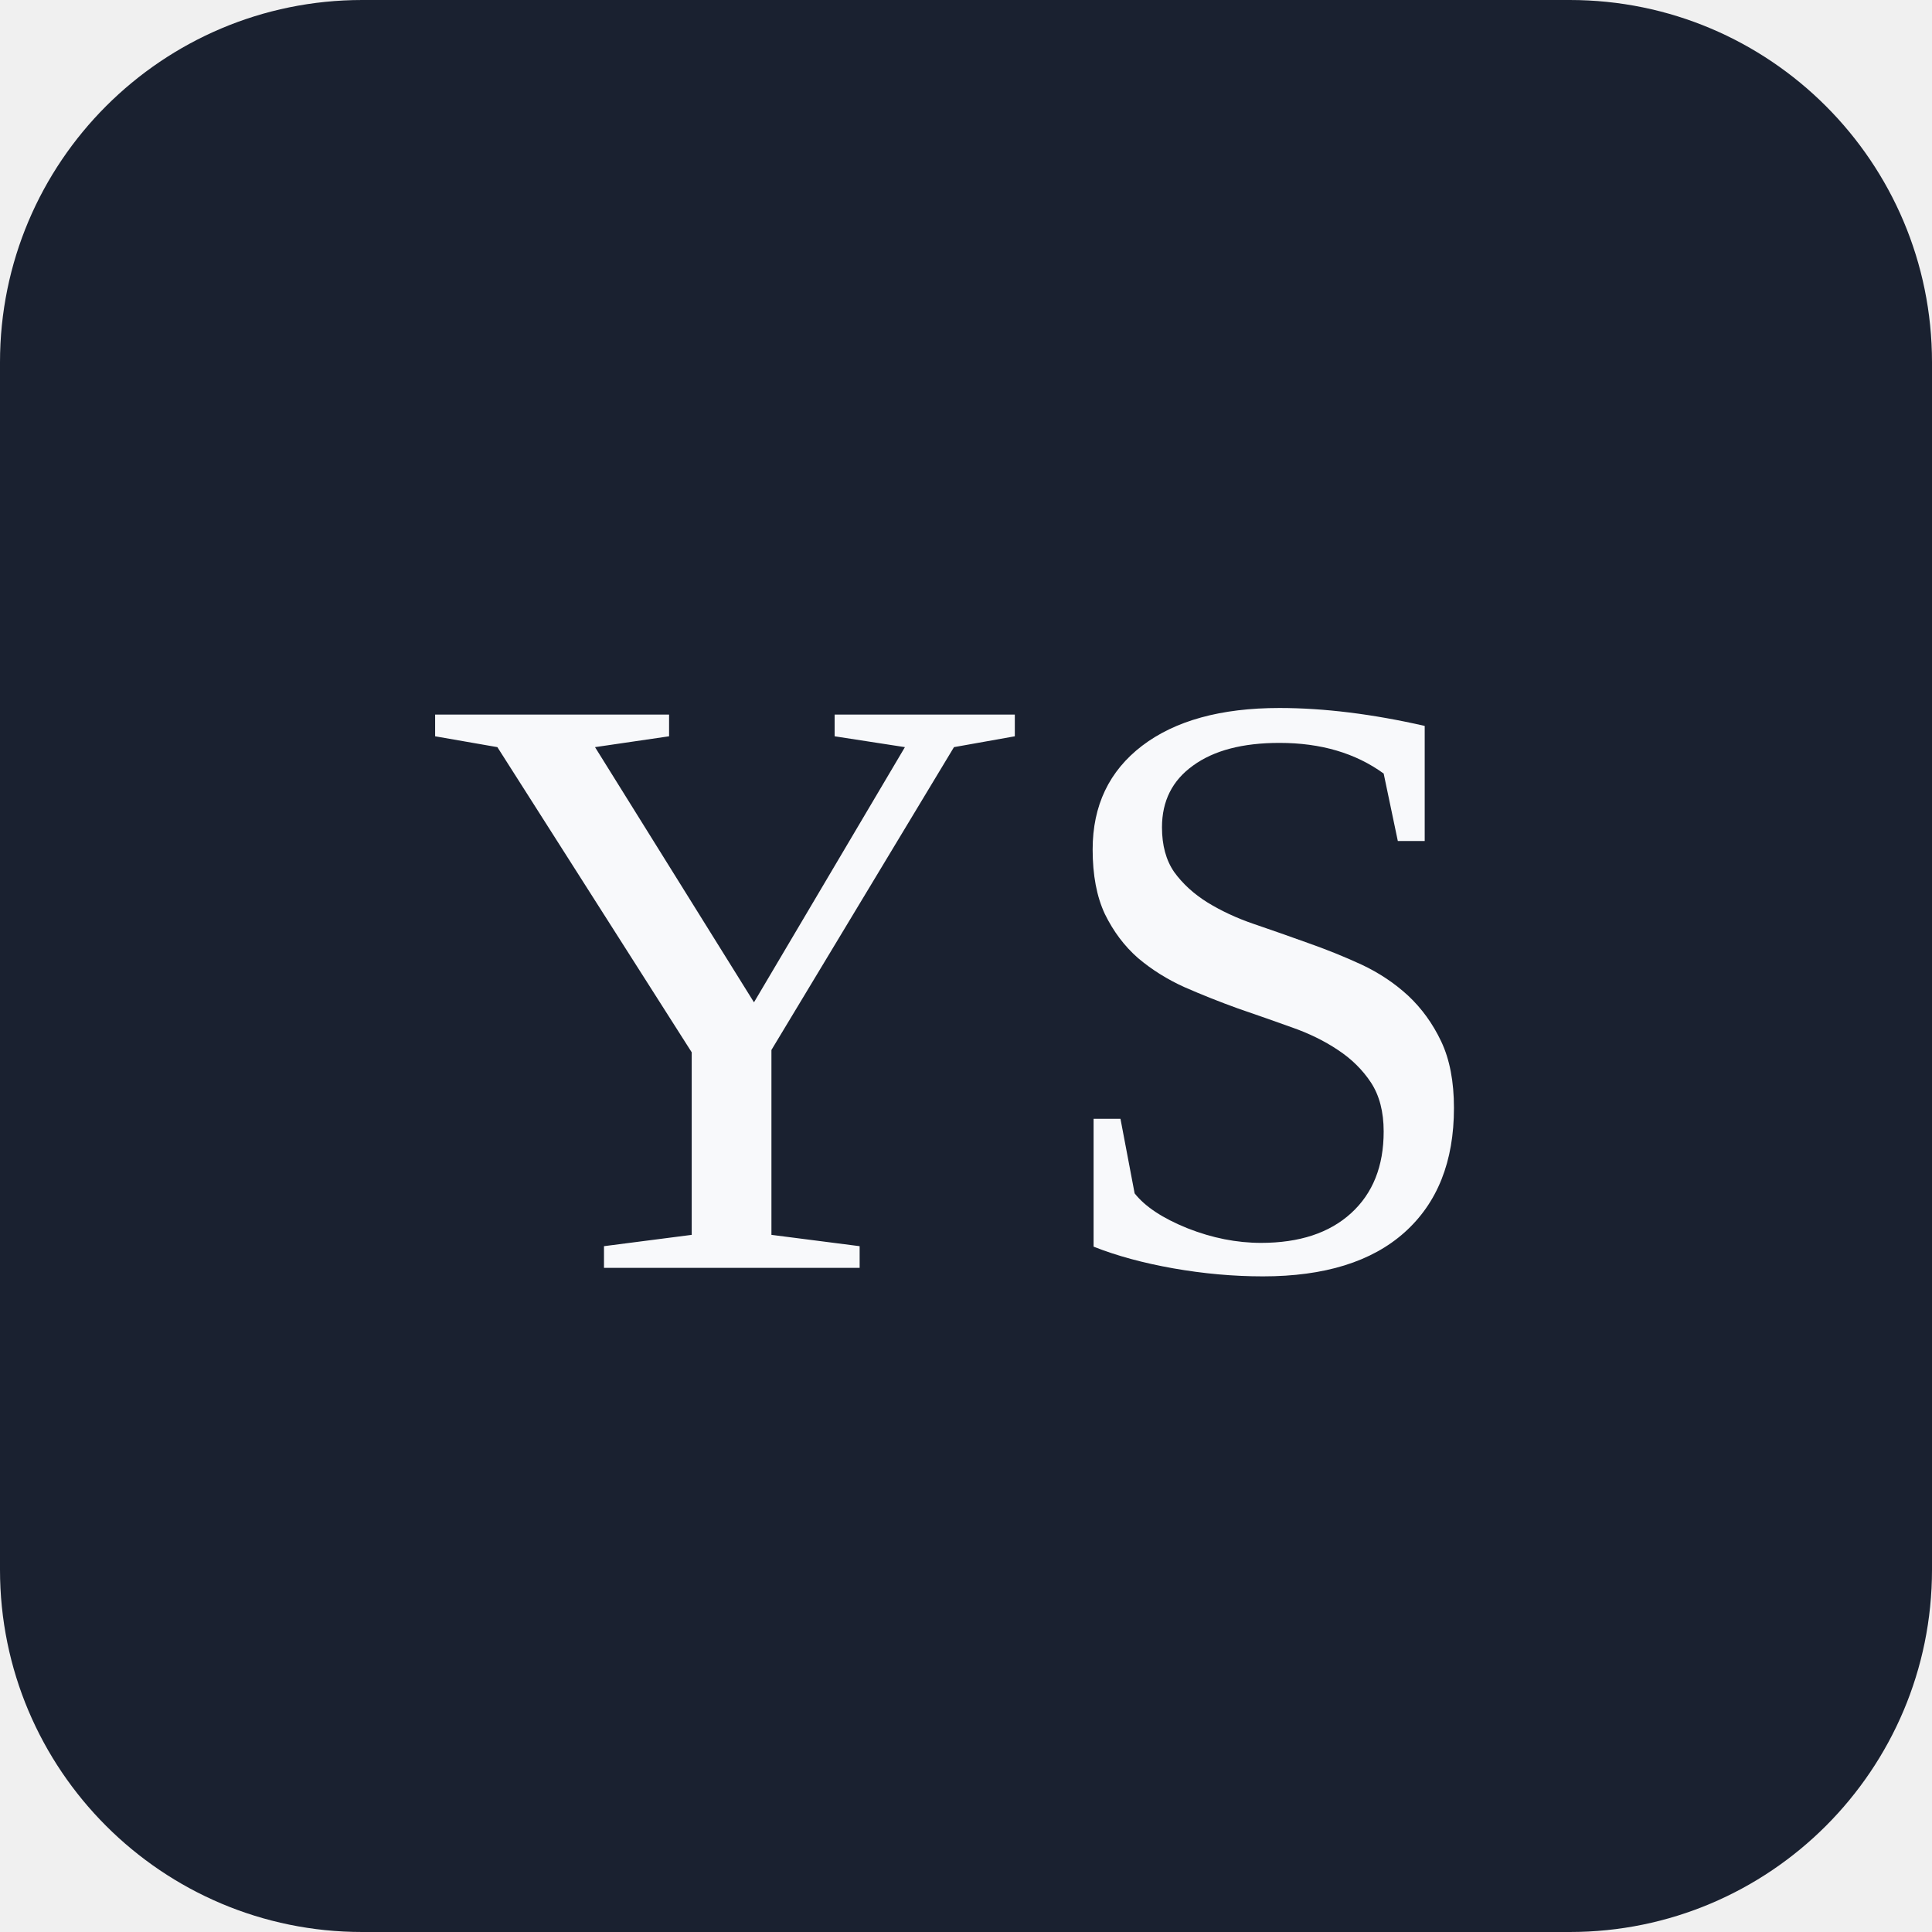
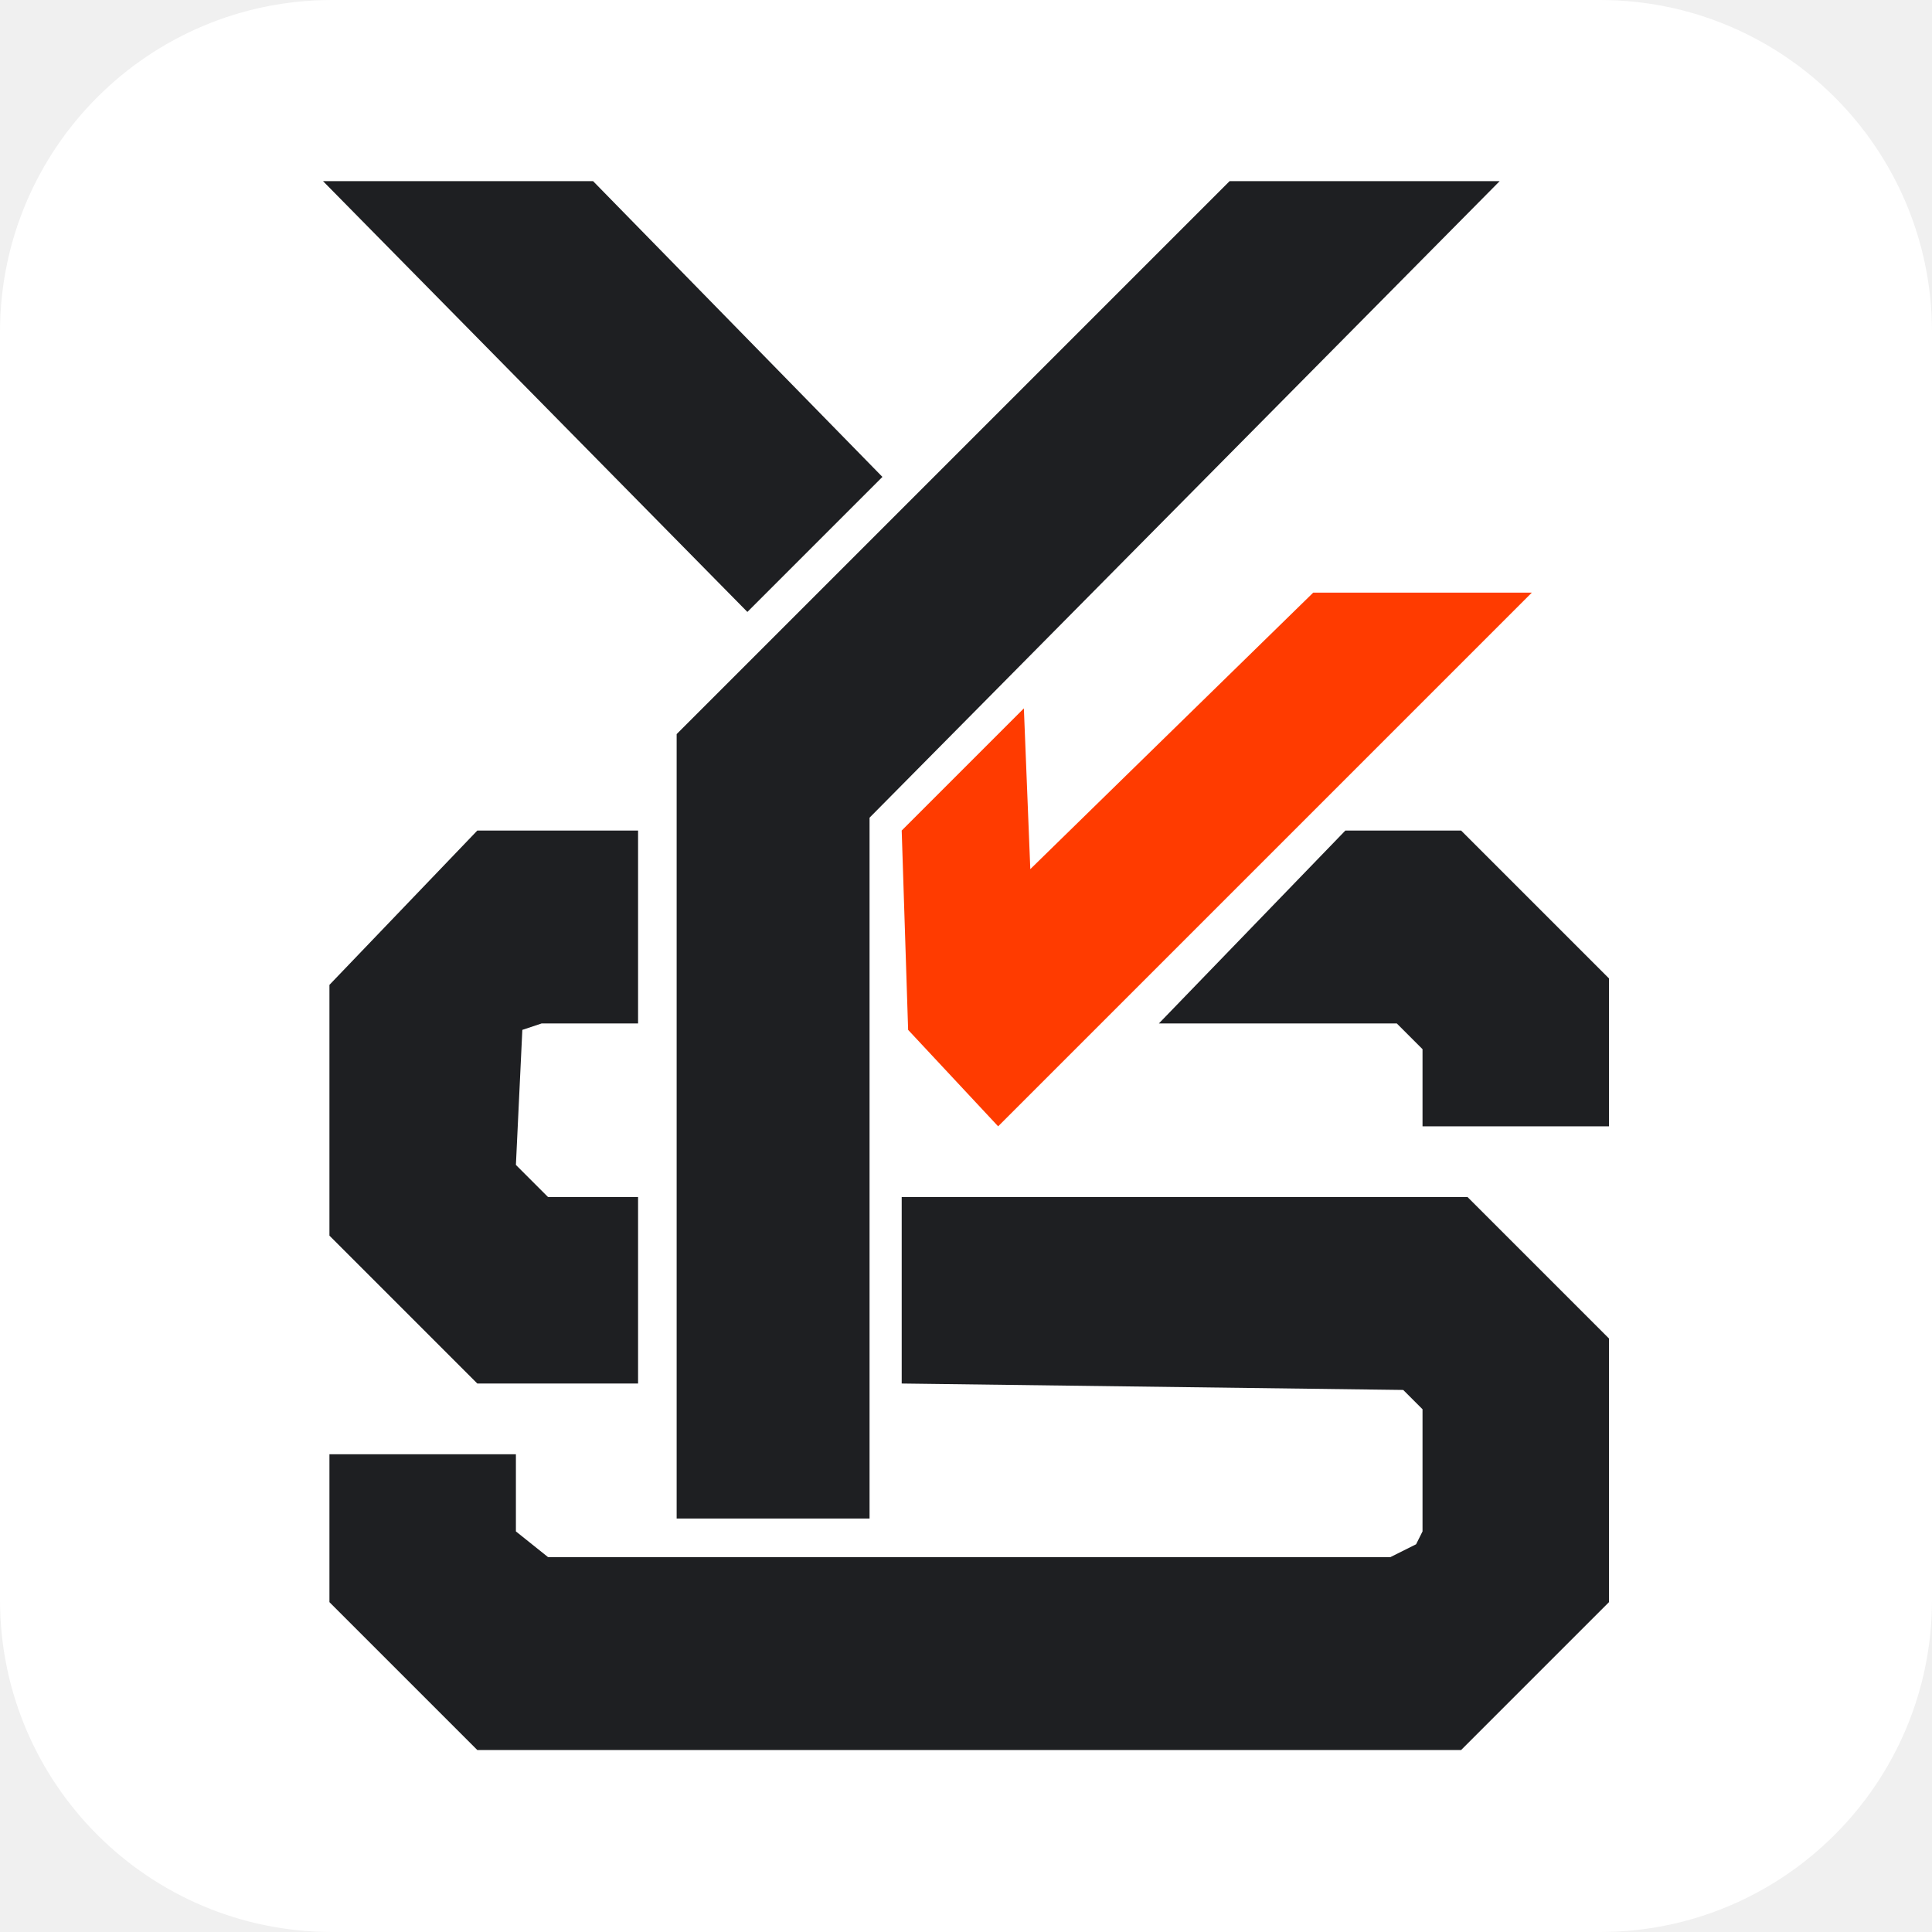
- <svg xmlns="http://www.w3.org/2000/svg" viewBox="0 0 64 64">
-   <rect width="64" height="64" rx="12" fill="#1A2130" />
-   <text x="32" y="42" text-anchor="middle" font-family="Georgia, 'Times New Roman', serif" font-size="28" fill="#F8F9FB">YS</text>
+ <svg xmlns="http://www.w3.org/2000/svg" viewBox="0 0 128 128">
+   <rect width="128" height="128" rx="22" fill="#fff" />
+   <g transform="translate(21.4 12) scale(0.852)">
+     <path fill="#1E1F22" d="M0.5 99 0.5 110.5 12 122 88.5 122 100 110.5 100 90 89 79 45 79 45 93.5 84 94 85.5 95.5 85.5 105 85 106 83 107 17.5 107 15 105 15 99ZM65 65.5 83.5 65.5 85.5 67.5 85.5 73.5 100 73.5 100 62 88.5 50.5 79.5 50.5ZM24.5 50.5 12 50.5 0.5 62.5 0.5 82 12 93.5 24.5 93.5 24.5 79 17.5 79 15 76.5 15.5 66 17 65.5 24.5 65.5ZM91.5 0 70.5 0 27.5 43 27.5 104 42.5 104 42.5 49.5ZM0 0 33 33.5 43.5 23 21 0Z" />
+     <path fill="#FF3B00" d="M94 32 77 32 55 53.5 54.5 41 45 50.5 45.5 66 52.5 73.5Z" />
+   </g>
</svg>
